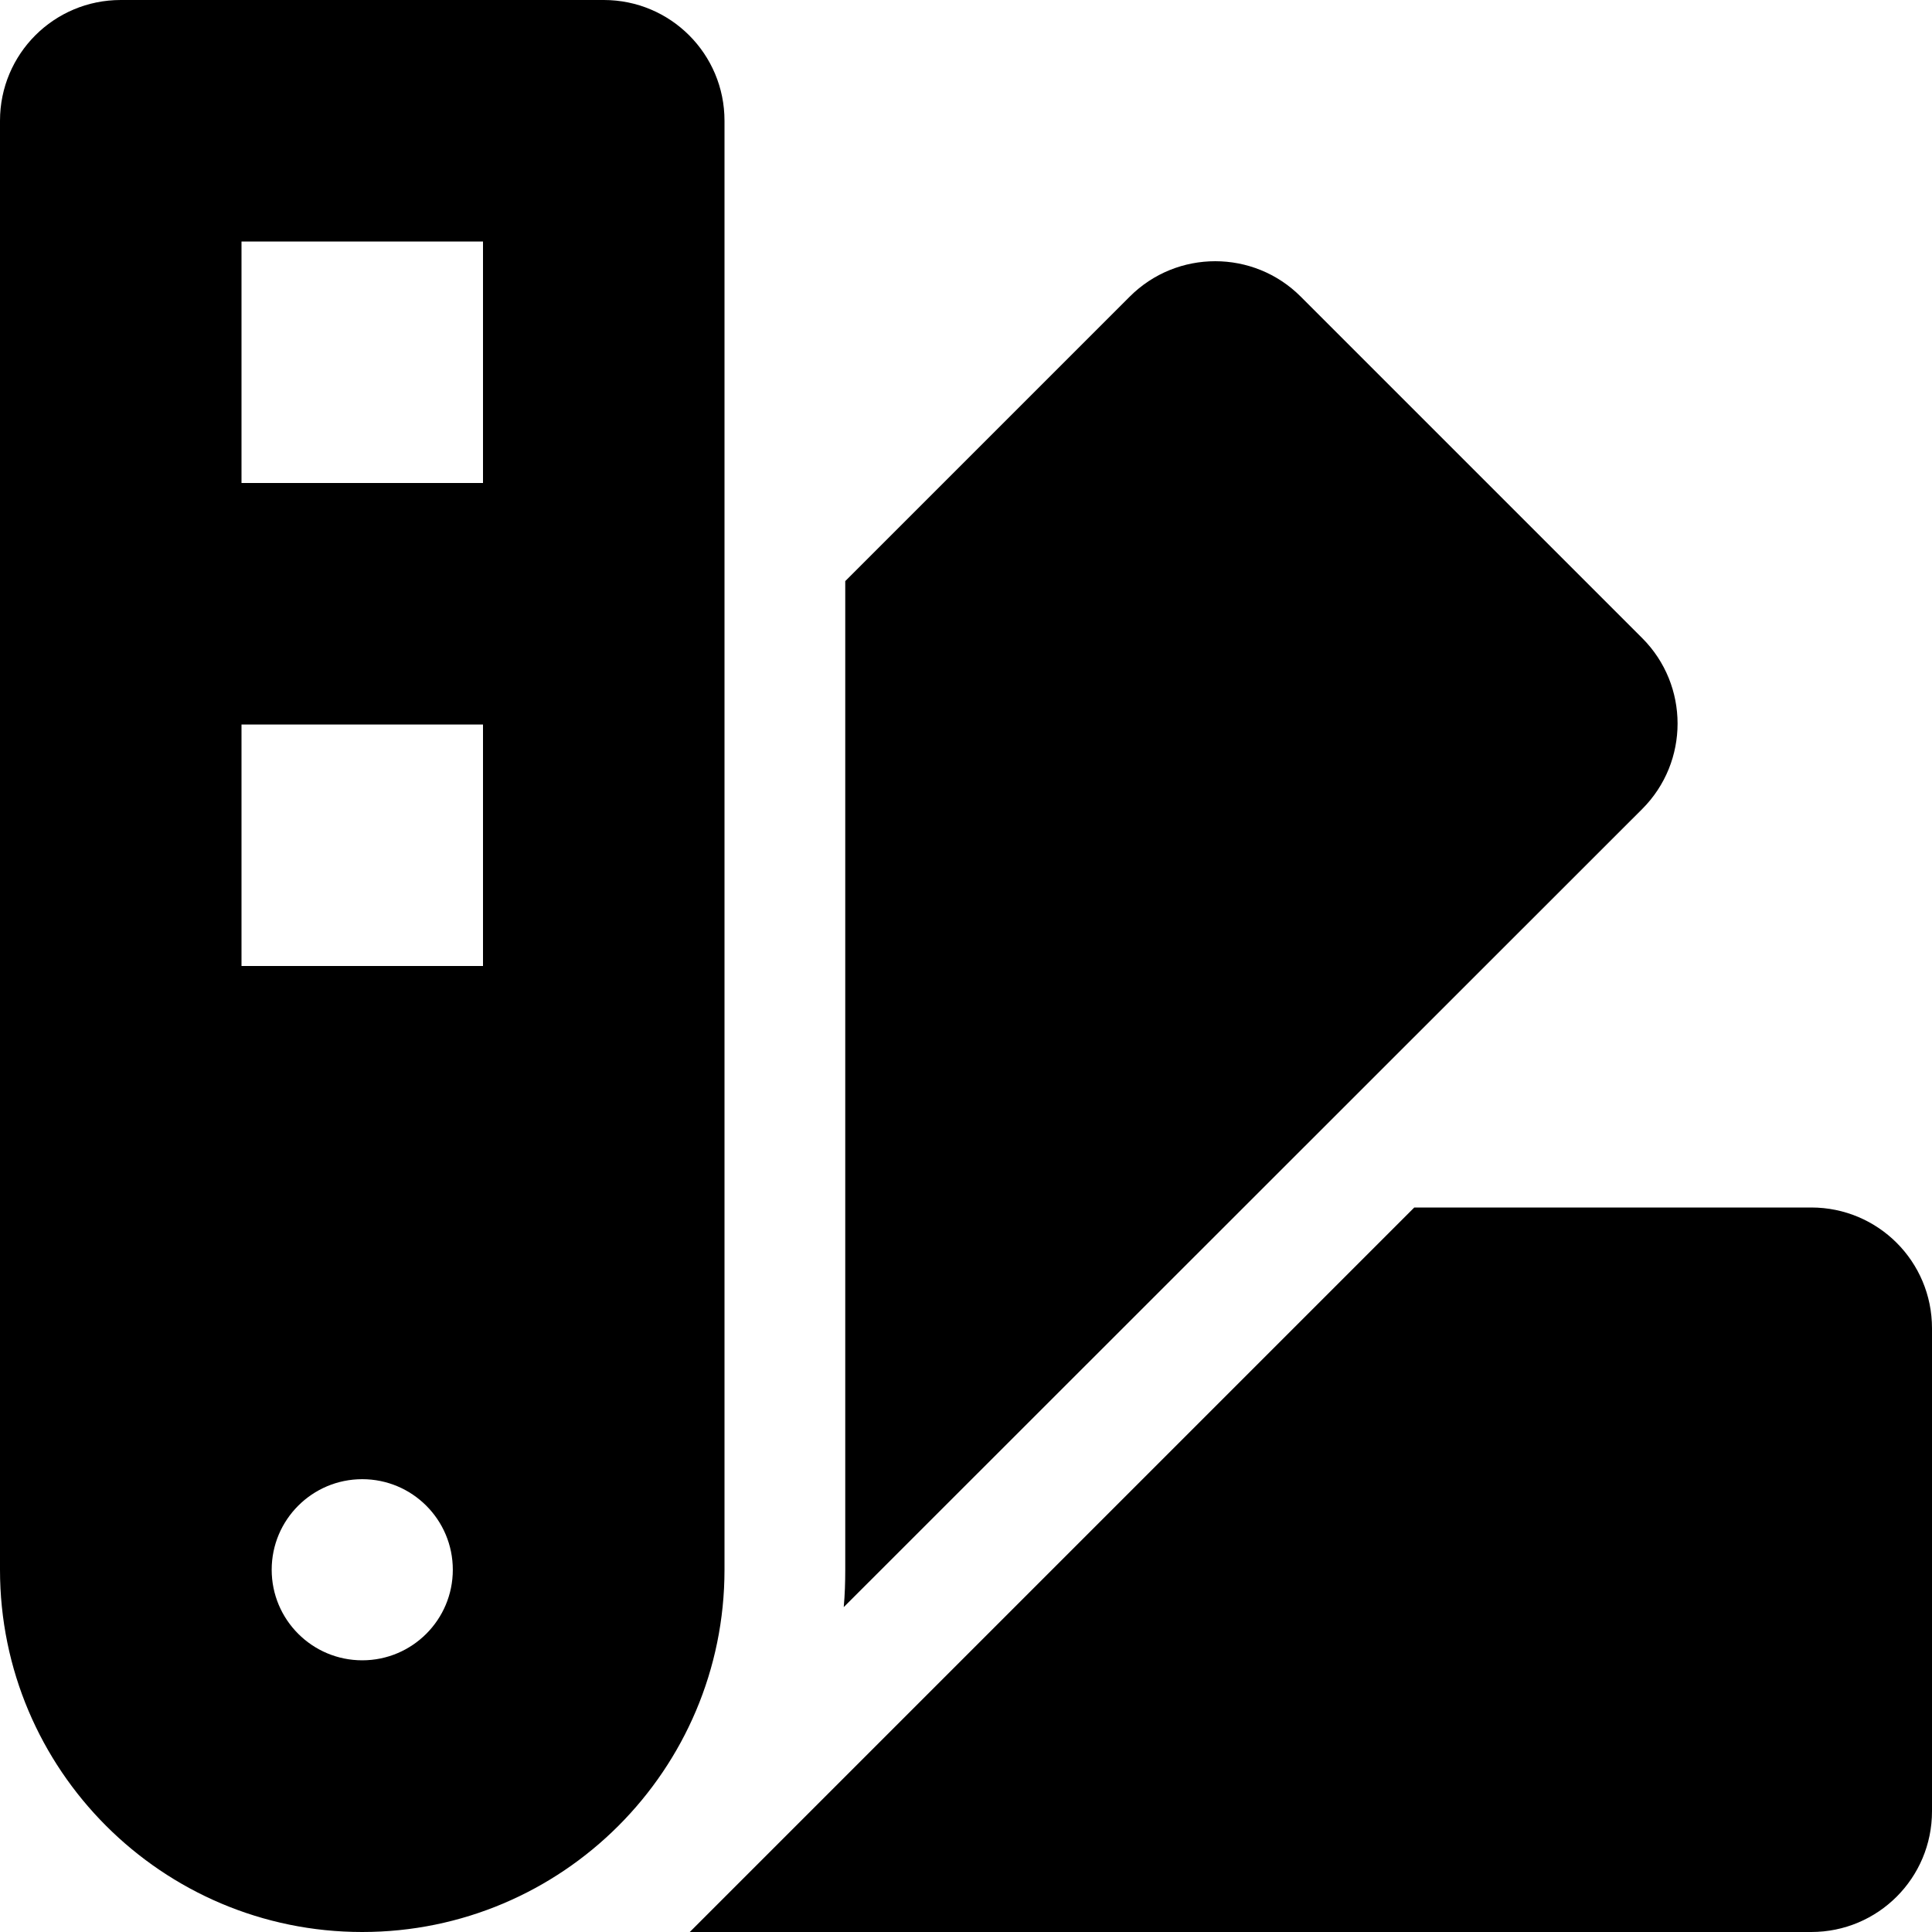
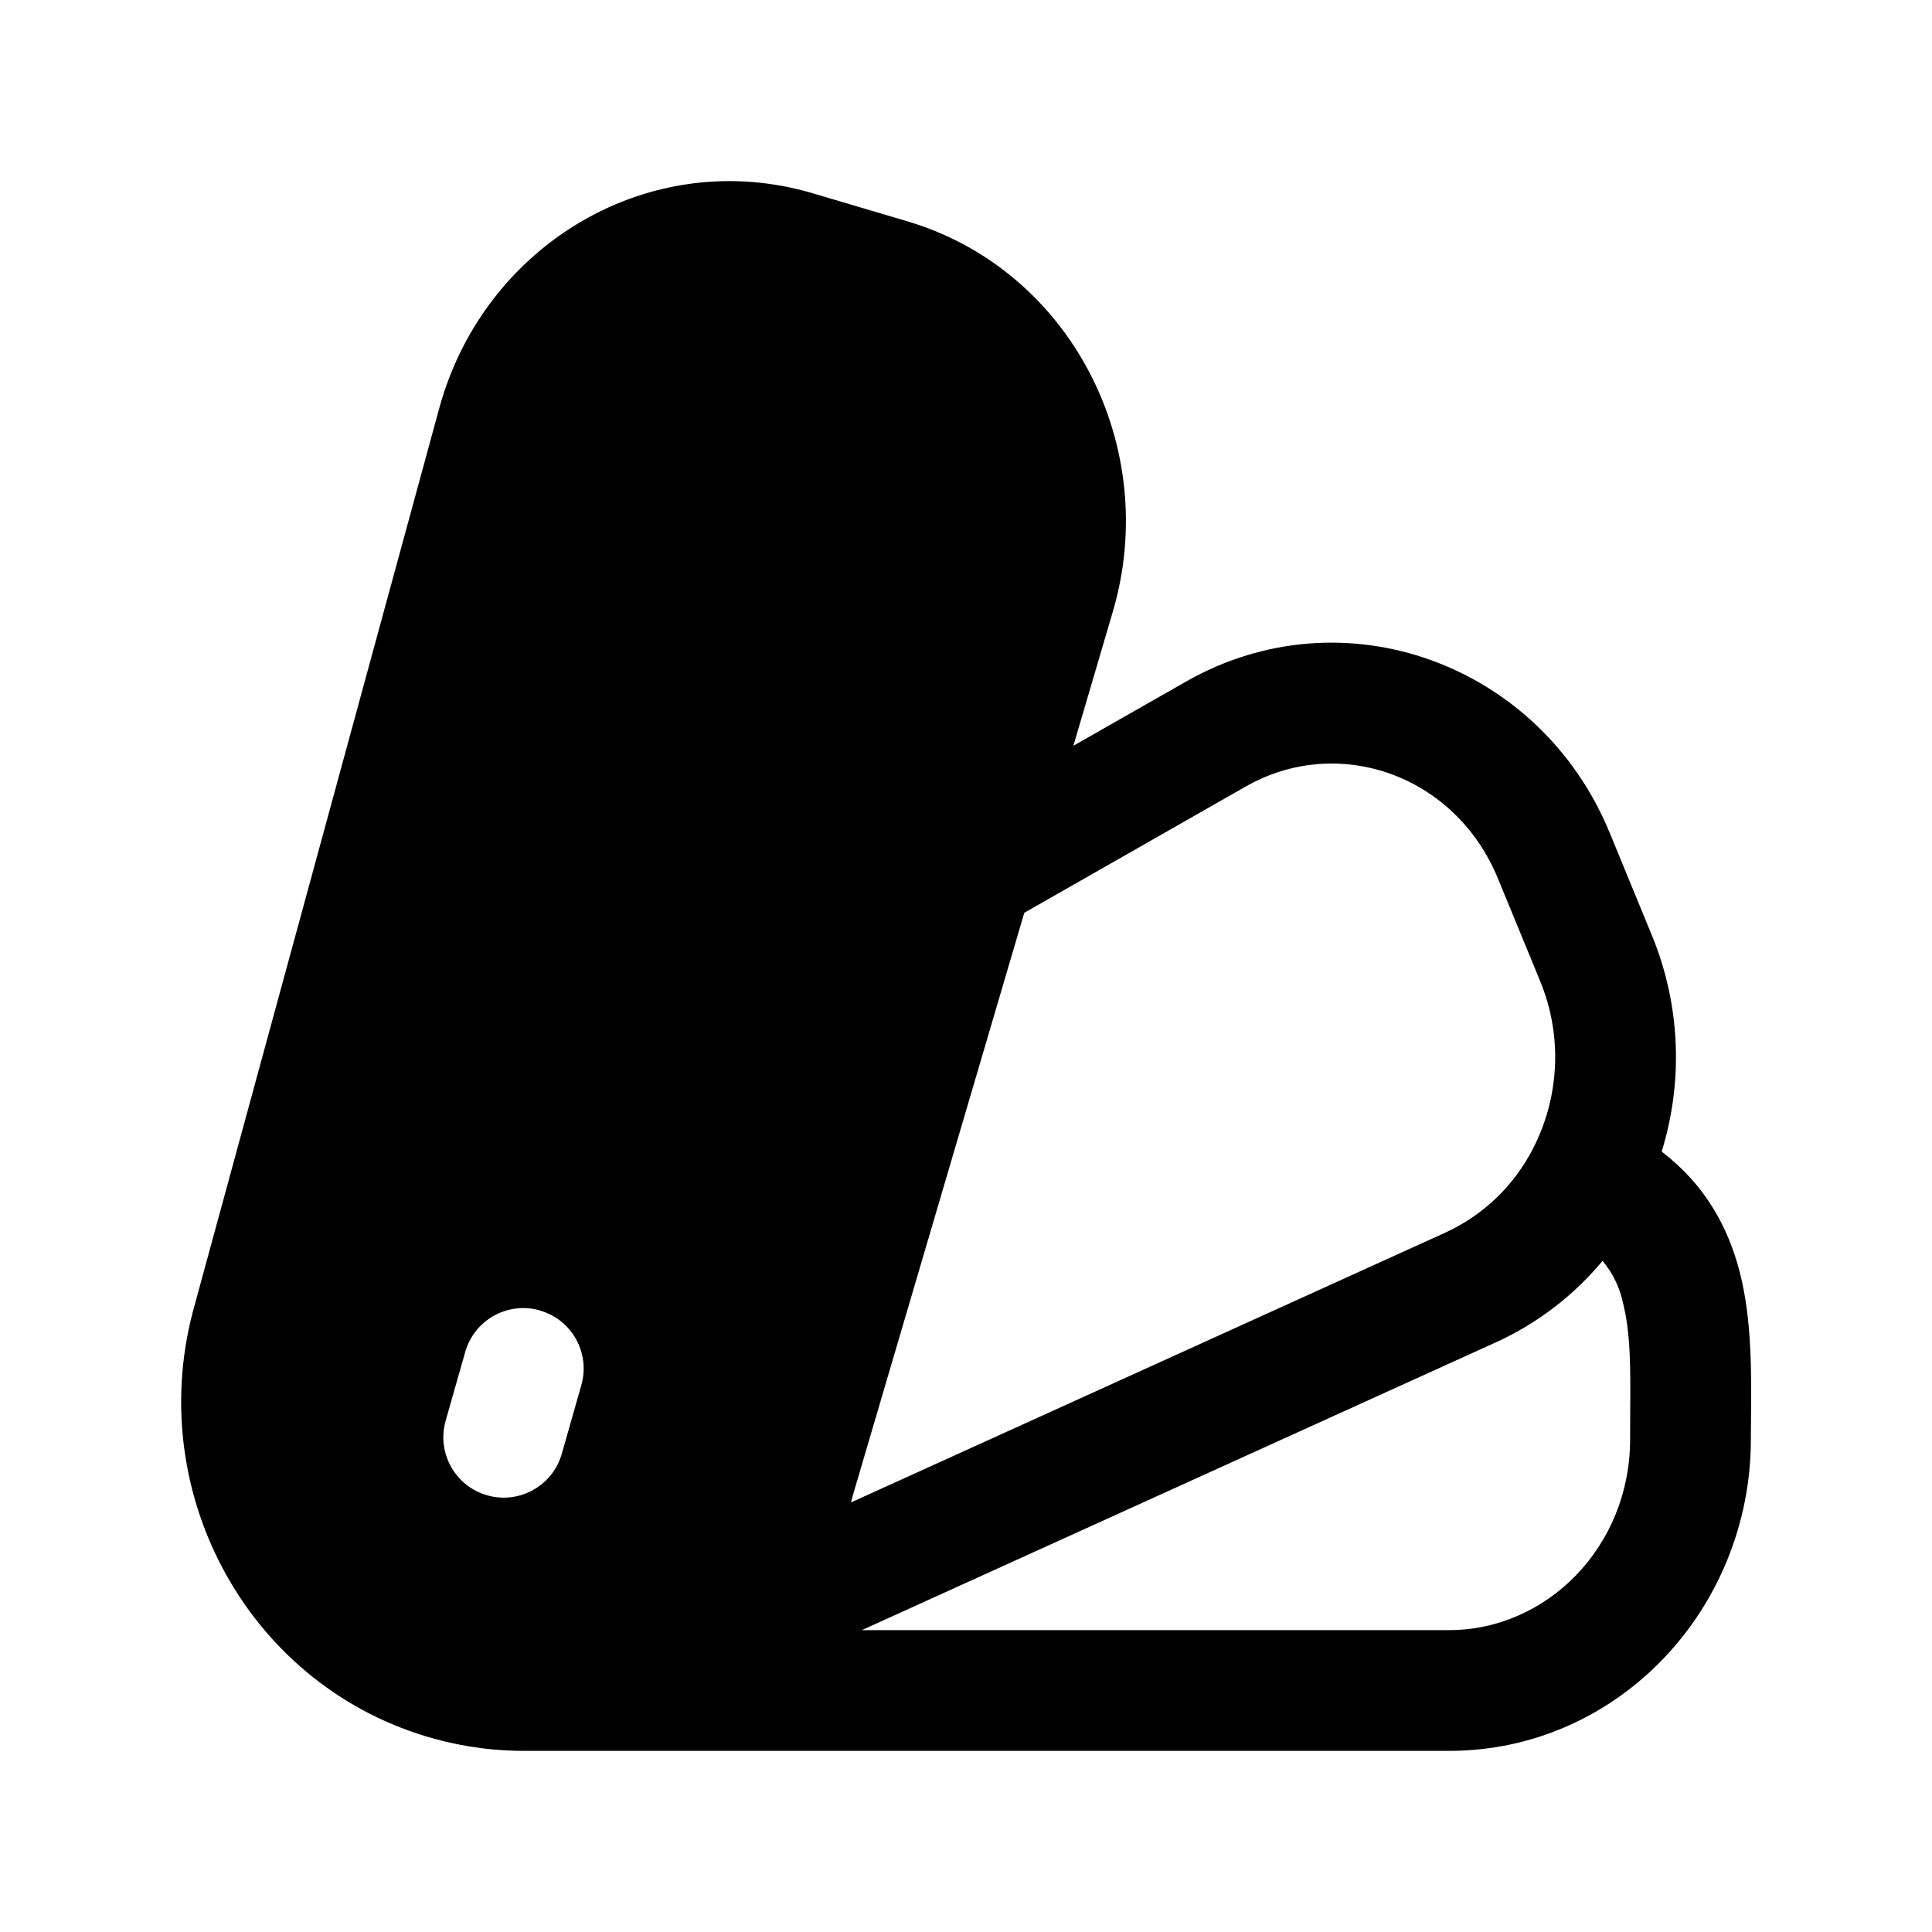
- <svg xmlns="http://www.w3.org/2000/svg" width="512" height="512" viewBox="0 0 512 512">
-   <path fill="currentColor" d="M0 32C0 14.3 14.3 0 32 0h128c17.7 0 32 14.3 32 32v384c0 53-43 96-96 96S0 469 0 416zm223.6 393.9c.3-3.3.4-6.6.4-9.9V154l75.4-75.4c12.5-12.5 32.8-12.5 45.3 0l90.5 90.5c12.5 12.5 12.5 32.8 0 45.3zM182.8 512l192-192H480c17.7 0 32 14.3 32 32v128c0 17.7-14.3 32-32 32zM128 64H64v64h64zM64 192v64h64v-64zm32 248a24 24 0 1 0 0-48a24 24 0 1 0 0 48" />
+ <svg xmlns="http://www.w3.org/2000/svg" width="24" height="24" viewBox="0 0 24 24">
+   <path fill="currentColor" d="M5.456 5.073c.557-2.042 2.625-3.272 4.647-2.67l1.171.347c2.034.605 3.152 2.804 2.55 4.848l-.49 1.666l1.397-.796c1.964-1.12 4.402-.218 5.264 1.874l.524 1.274c.366.887.386 1.838.123 2.69c.53.403.825.929.971 1.502c.15.587.144 1.248.139 1.795l-.002.274c0 2.11-1.65 3.873-3.75 3.873H6.56a4.2 4.2 0 0 1-1.163-.15c-2.277-.625-3.603-3.008-3.002-5.304l.002-.007zm5.25 15.177H18c1.215 0 2.25-1.034 2.25-2.373l.001-.33c.004-.556.006-.986-.091-1.368a1.2 1.2 0 0 0-.252-.516c-.353.422-.8.774-1.33 1.014zm-.135-1.586l7.386-3.353a2.3 2.3 0 0 0 1.082-1.034a2.48 2.48 0 0 0 .093-2.09l-.524-1.274c-.534-1.296-1.992-1.794-3.134-1.142l-2.75 1.568l-2.12 7.204zm-3.866-2.386a.75.75 0 0 0-.926.517l-.243.854a.75.75 0 0 0 1.443.41l.243-.854a.75.75 0 0 0-.517-.926" />
</svg>
